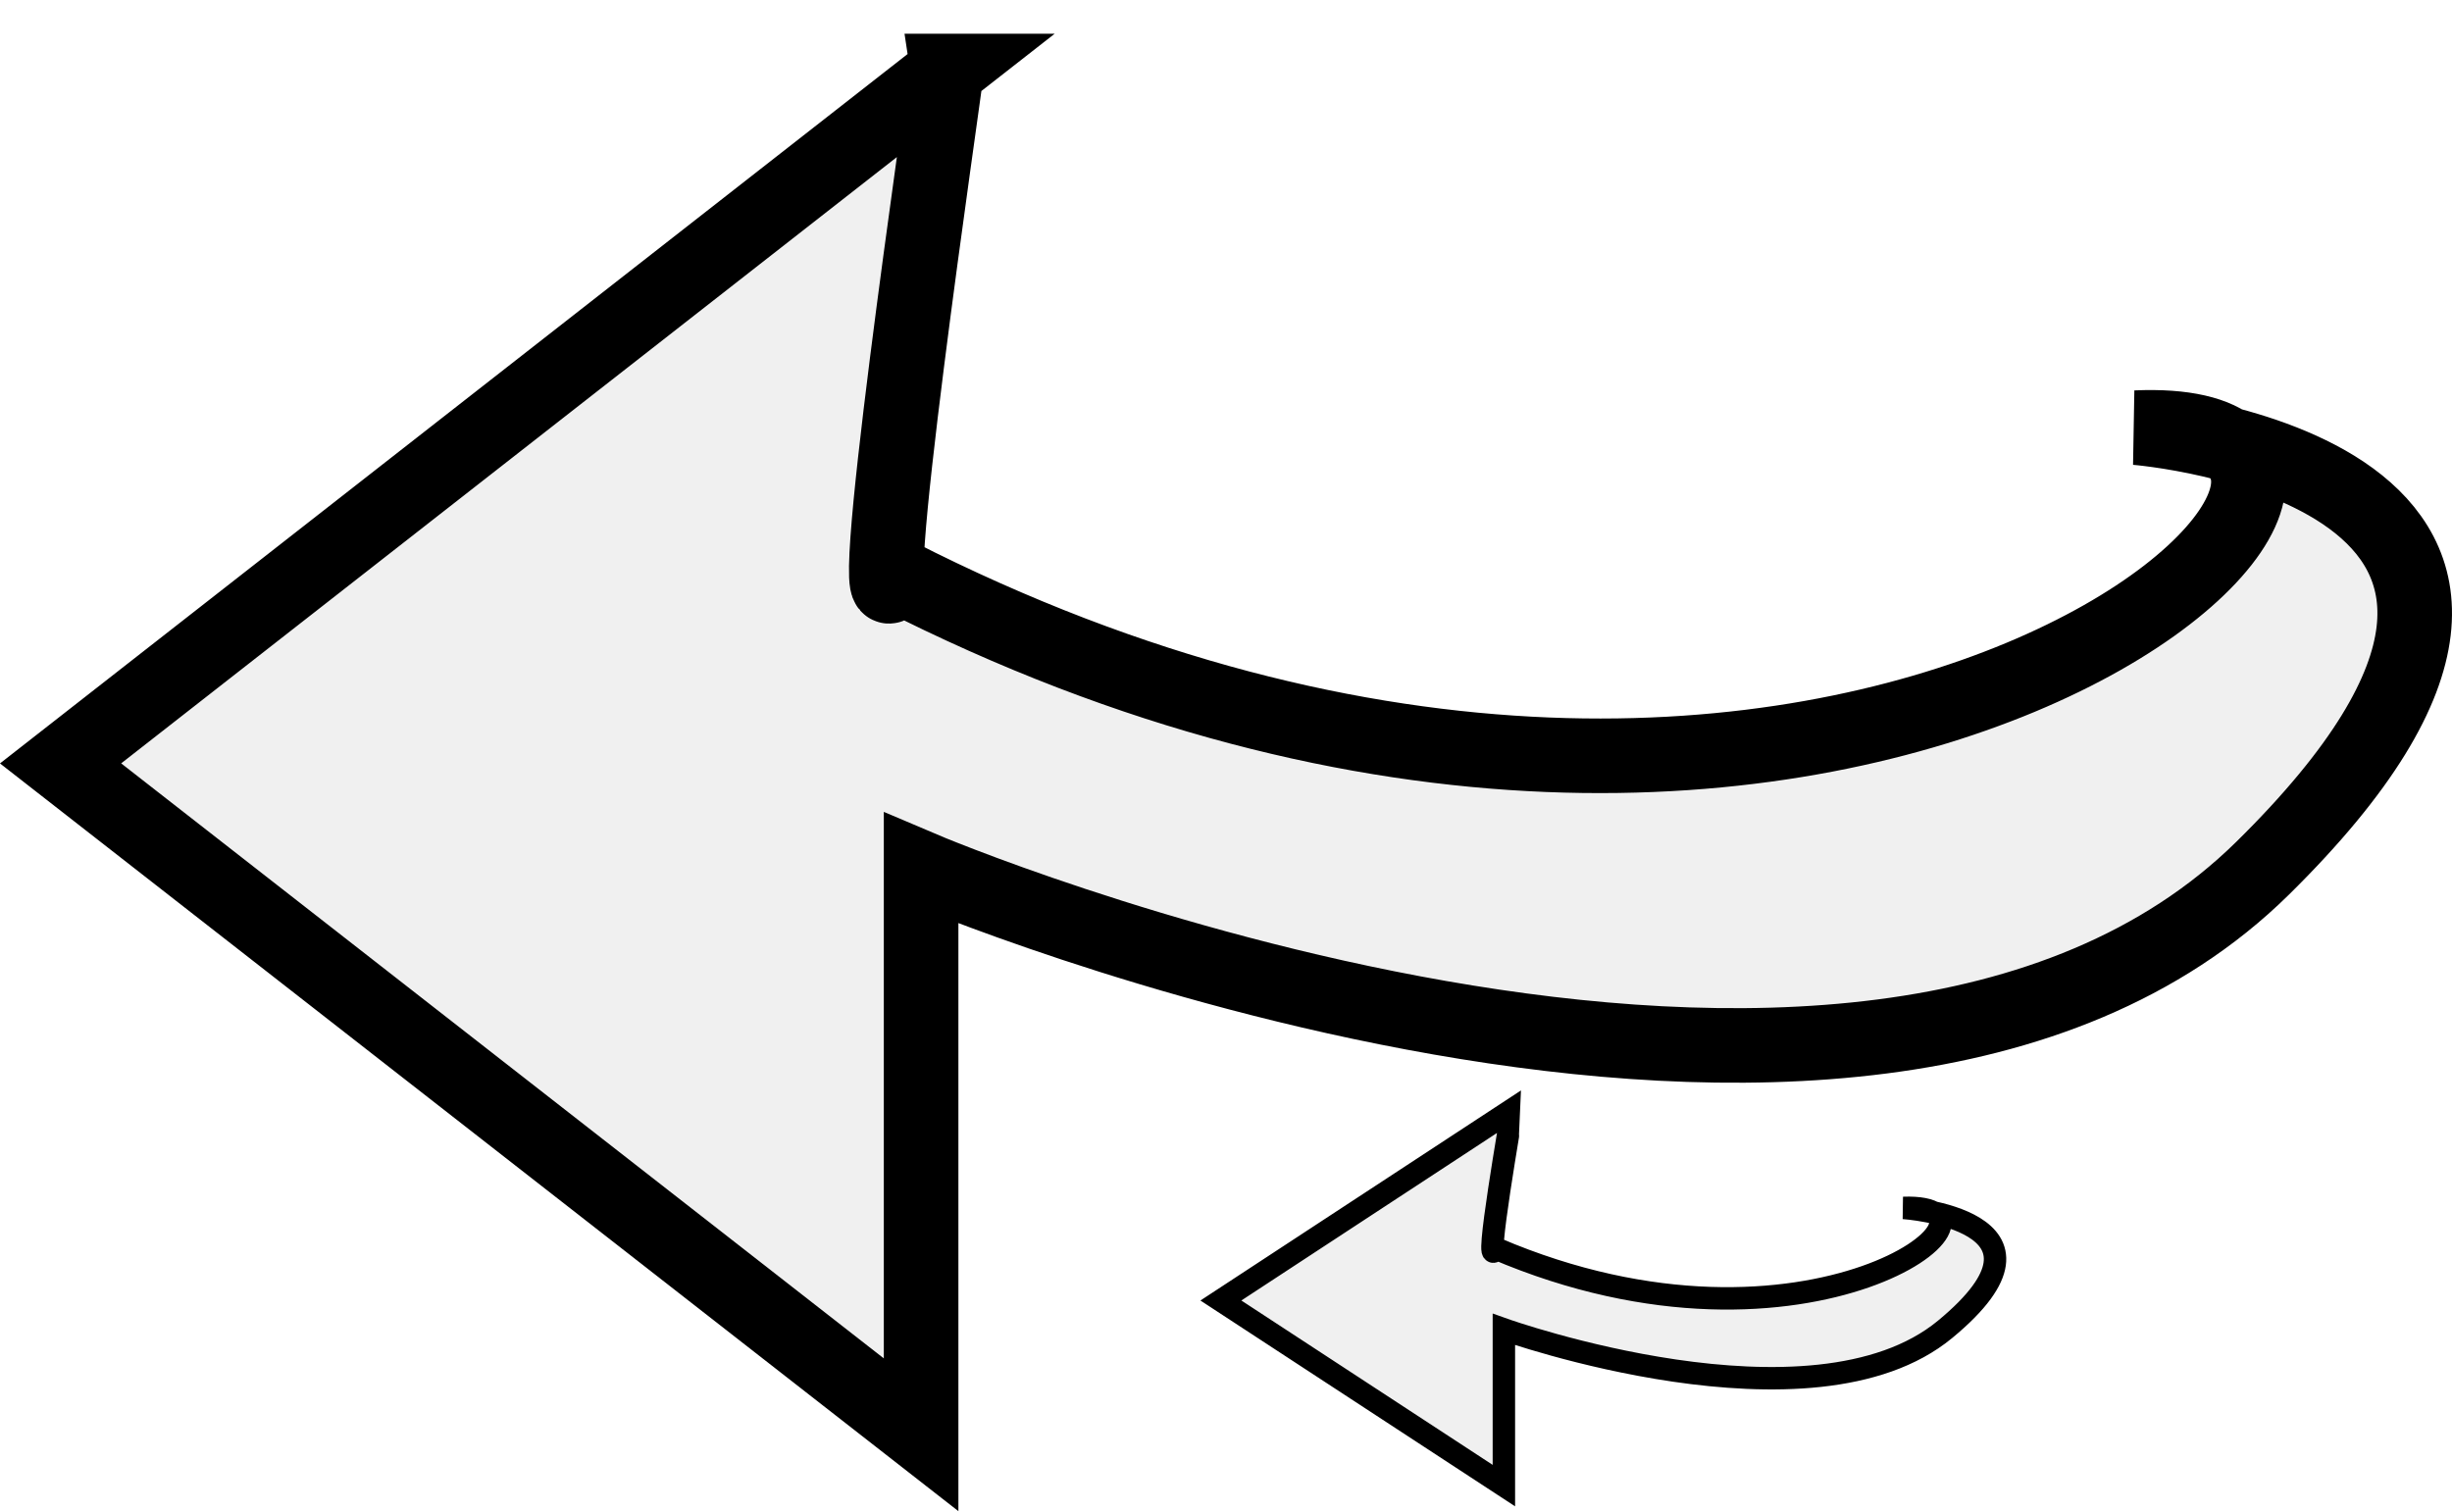
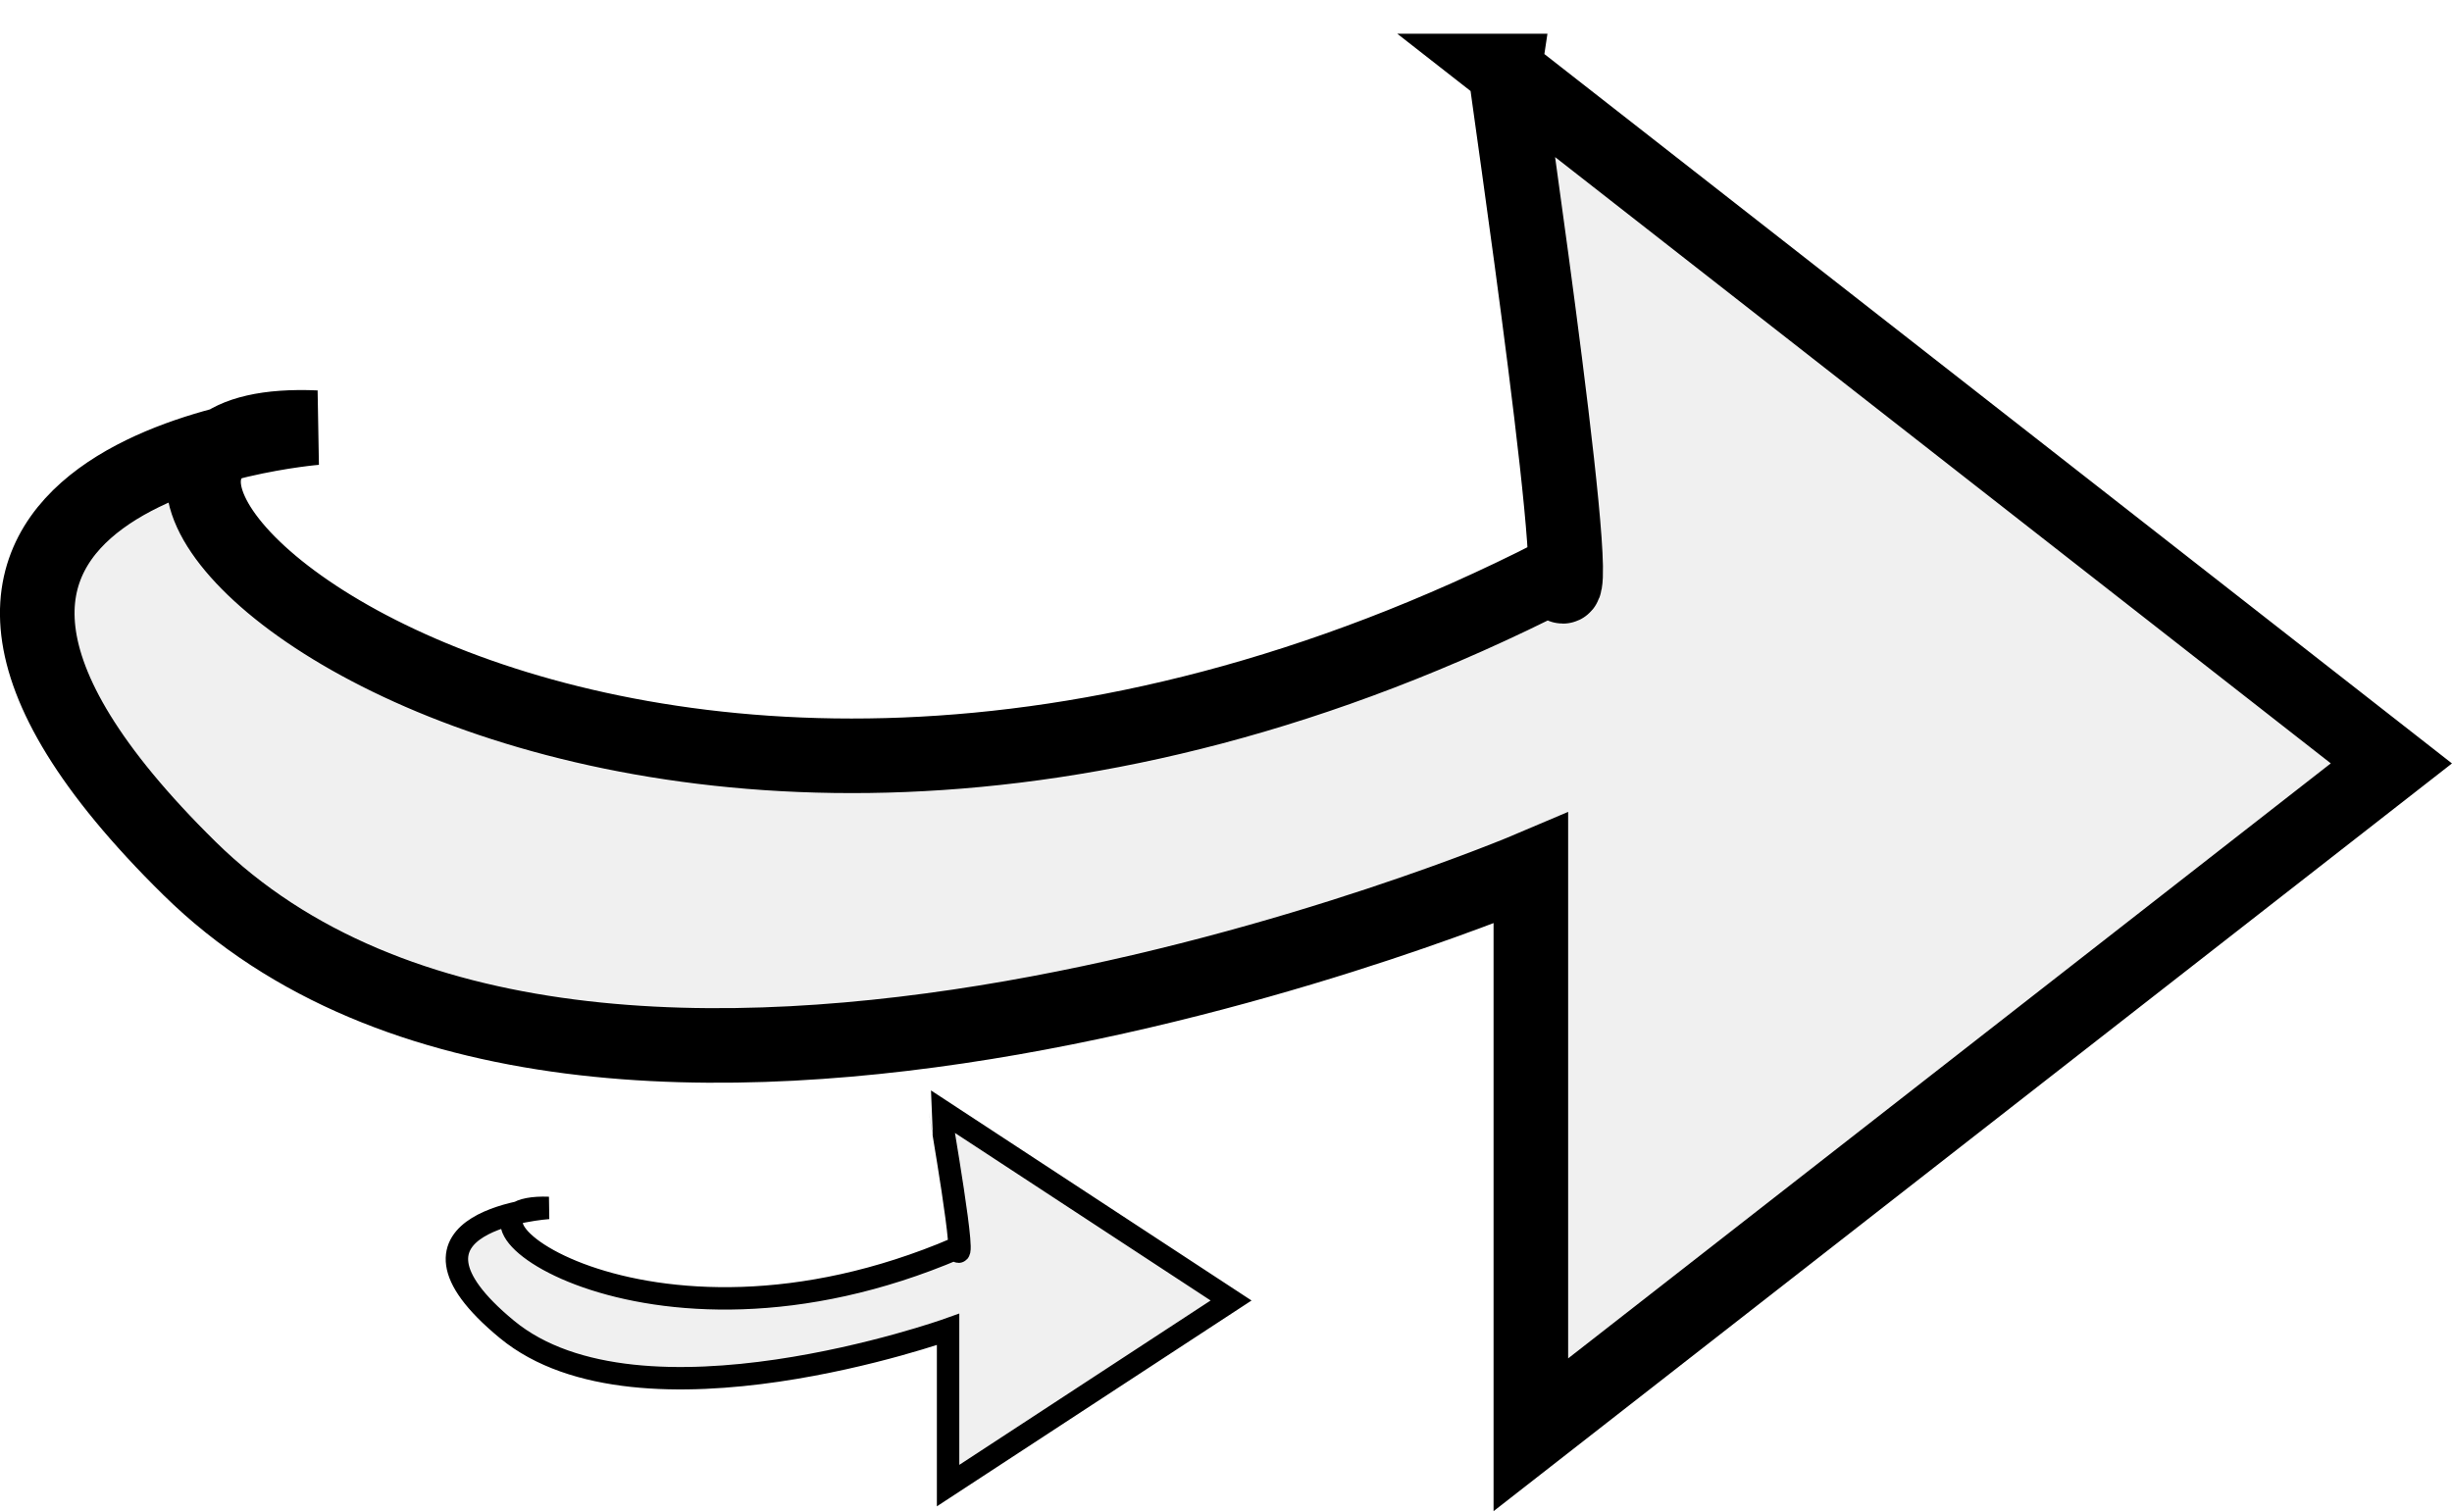
<svg xmlns="http://www.w3.org/2000/svg" width="29.52mm" height="18.198mm" viewBox="0 0 29.52 18.198" version="1.1" id="svg8">
  <defs id="defs2" />
-   <g id="layer1" transform="translate(58.40238,-179.41)">
+   <g id="layer1" transform="translate(-8.457599,-156.8013)">
    <path style="fill:none;stroke:#000000;stroke-width:0.265px;stroke-linecap:butt;stroke-linejoin:miter;stroke-opacity:1" d="M 200.719,50.577 10.156,51.112 v 0" id="path4496" />
    <path style="fill:#657d9d;fill-opacity:1;stroke:#5578a4;stroke-width:0.865;stroke-miterlimit:4;stroke-dasharray:none;stroke-dashoffset:0;stroke-opacity:1" id="path4643" d="M 26.324,110.463 A 16.437,10.958 0 0 1 10.015,121.421 16.437,10.958 0 0 1 -6.548,110.634 16.437,10.958 0 0 1 9.504,99.508 16.437,10.958 0 0 1 26.316,110.123" />
    <rect style="fill:#657d9d;fill-opacity:1;stroke:#5578a4;stroke-width:0.865;stroke-miterlimit:4;stroke-dasharray:none;stroke-dashoffset:0;stroke-opacity:1" id="rect4645" width="93.812" height="129.358" x="122.809" y="93.893" ry="0.353" />
    <rect style="fill:#4b3a1e;fill-opacity:1;stroke:#5578a4;stroke-width:0.509;stroke-miterlimit:4;stroke-dasharray:none;stroke-dashoffset:0;stroke-opacity:1" id="rect4512" width="130.541" height="17.535" x="-57.921" y="119.86" ry="0.157" />
    <path style="fill:#f0f0f0;fill-opacity:1;stroke:#000000;stroke-width:0.898;stroke-linecap:butt;stroke-linejoin:miter;stroke-miterlimit:4;stroke-dasharray:none;stroke-opacity:1" d="m 25.63,180.692 10.665,8.338 -10.36,8.085 v -6.822 c 0,0 -11.275,4.801 -16.15,0 -4.875,-4.801 1.524,-5.306 1.524,-5.306 -4.693,-0.205 3.428,7.636 14.931,1.769 0.46,1.236 -0.615,-6.012 -0.609,-6.064 z" id="path4485" />
    <g id="g4530">
      <path id="path4485-9" d="m -47.008,180.265 -10.665,8.338 10.36,8.085 v -6.822 c 0,0 11.275,4.801 16.15,0 4.875,-4.801 -1.524,-5.306 -1.524,-5.306 4.693,-0.205 -3.428,7.636 -14.931,1.769 -0.46,1.236 0.615,-6.012 0.609,-6.064 z" style="fill:#f0f0f0;fill-opacity:1;stroke:#000000;stroke-width:0.898;stroke-linecap:butt;stroke-linejoin:miter;stroke-miterlimit:4;stroke-dasharray:none;stroke-opacity:1" />
      <path id="path4485-9-8" d="m -40.197,192.772 -3.507,2.299 3.407,2.229 V 195.419 c 0,0 3.708,1.323 5.311,0 1.603,-1.323 -0.501,-1.463 -0.501,-1.463 1.543,-0.057 -1.128,2.105 -4.91,0.488 -0.151,0.341 0.202,-1.657 0.2,-1.672 z" style="fill:#f0f0f0;fill-opacity:1;stroke:#000000;stroke-width:0.27;stroke-linecap:butt;stroke-linejoin:miter;stroke-miterlimit:4;stroke-dasharray:none;stroke-opacity:1" />
    </g>
    <g id="g4549-0" transform="matrix(-1.140112,0,0,0.945331,147.5213,123.291)" style="fill:#f0f0f0;fill-opacity:1">
      <path id="path4485-9-0" d="m 76.938,60.832 -9.354,8.82 9.087,8.553 v -7.216 c 0,0 9.889,5.078 14.165,0 4.276,-5.078 -1.336,-5.613 -1.336,-5.613 4.116,-0.217 -3.007,8.078 -13.096,1.871 -0.403,1.307 0.539,-6.359 0.535,-6.414 z" style="fill:#f0f0f0;fill-opacity:1;stroke:#000000;stroke-width:0.865;stroke-linecap:butt;stroke-linejoin:miter;stroke-miterlimit:4;stroke-dasharray:none;stroke-opacity:1" />
      <path id="path4485-9-8-2" d="m 81.331,65.453 -7.728,6.85 7.507,6.643 v -5.605 c 0,0 8.169,3.944 11.702,0 3.533,-3.944 -1.104,-4.359 -1.104,-4.359 3.4,-0.168 -2.484,6.274 -10.819,1.453 -0.333,1.015 0.445,-4.939 0.442,-4.982 z" style="fill:#f0f0f0;fill-opacity:1;stroke:#000000;stroke-width:0.693;stroke-linecap:butt;stroke-linejoin:miter;stroke-miterlimit:4;stroke-dasharray:none;stroke-opacity:1" />
    </g>
    <path style="fill:#f0f0f0;fill-opacity:1;stroke:#000000;stroke-width:0.898;stroke-linecap:butt;stroke-linejoin:miter;stroke-miterlimit:4;stroke-dasharray:none;stroke-opacity:1" d="m -12.805,180.785 -10.665,8.338 10.36,8.085 v -6.822 c 0,0 11.275,4.801 16.15,0 4.875,-4.801 -1.524,-5.306 -1.524,-5.306 4.693,-0.205 -3.428,7.636 -14.931,1.769 -0.46,1.236 0.615,-6.012 0.609,-6.064 z" id="path4485-8" />
    <path style="fill:#c4b526;fill-opacity:1;stroke:none;stroke-width:0.865;stroke-miterlimit:4;stroke-dasharray:none;stroke-dashoffset:0;stroke-opacity:1" id="path4668" d="M 23.384,137.19 A 18.575,15.769 0 0 1 4.953,152.959 18.575,15.769 0 0 1 -13.764,137.435 18.575,15.769 0 0 1 4.376,121.426 a 18.575,15.769 0 0 1 18.999,15.275" />
    <path style="fill:#588b69;fill-opacity:1;stroke:none;stroke-width:0.865;stroke-miterlimit:4;stroke-dasharray:none;stroke-dashoffset:0;stroke-opacity:1" id="path4670" d="M 74.433,128.504 A 26.326,18.575 0 0 1 48.311,147.079 26.326,18.575 0 0 1 21.784,128.793 26.326,18.575 0 0 1 47.493,109.934 a 26.326,18.575 0 0 1 26.927,17.993" />
    <rect style="fill:#4b3a1e;fill-opacity:1;stroke:#5578a4;stroke-width:0.367;stroke-miterlimit:4;stroke-dasharray:none;stroke-dashoffset:0;stroke-opacity:1" id="rect4512-0" width="94.603" height="12.597" x="122.279" y="115.39" ry="0.113" />
    <rect style="fill:#f0f0f0;fill-opacity:1;stroke:none;stroke-width:0.914;stroke-miterlimit:4;stroke-dasharray:none;stroke-dashoffset:0;stroke-opacity:1" id="rect4512-2" width="94.487" height="77.962" x="122.07" y="127.743" ry="0.7" />
    <text xml:space="preserve" style="font-style:normal;font-variant:normal;font-weight:normal;font-stretch:normal;font-size:10.974px;line-height:25.721px;font-family:Sansita;-inkscape-font-specification:Sansita;letter-spacing:0px;word-spacing:0px;fill:#f0f0f0;fill-opacity:1;stroke:none;stroke-width:1.029" x="162.801" y="89.871" id="text4724" transform="scale(0.8150127,1.226975)">
      <tspan id="tspan4722" x="162.801" y="89.871" style="font-style:normal;font-variant:normal;font-weight:normal;font-stretch:normal;font-family:Sansita;-inkscape-font-specification:Sansita;fill:#f0f0f0;fill-opacity:1;stroke-width:1.029">THE TOWN OF TINKER</tspan>
    </text>
    <rect style="fill:#f0f0f0;fill-opacity:1;stroke:#000000;stroke-width:0.865;stroke-miterlimit:4;stroke-dasharray:none;stroke-dashoffset:0;stroke-opacity:1" id="rect4726" width="27.796" height="12.294" x="122.809" y="115.541" ry="0.353" />
    <rect style="fill:#f0f0f0;fill-opacity:1;stroke:#000000;stroke-width:0.865;stroke-miterlimit:4;stroke-dasharray:none;stroke-dashoffset:0;stroke-opacity:1" id="rect4726-0" width="27.796" height="12.294" x="154.346" y="115.809" ry="0.353" />
    <rect style="fill:#f0f0f0;fill-opacity:1;stroke:#000000;stroke-width:0.865;stroke-miterlimit:4;stroke-dasharray:none;stroke-dashoffset:0;stroke-opacity:1" id="rect4726-9" width="27.796" height="12.294" x="186.419" y="115.809" ry="0.353" />
    <g transform="matrix(-1,0,0,1,-20.42525,-22.60868)" id="g4530-2">
      <path id="path4485-9-9" d="m -47.008,180.265 -10.665,8.338 10.36,8.085 v -6.822 c 0,0 11.275,4.801 16.15,0 4.875,-4.801 -1.524,-5.306 -1.524,-5.306 4.693,-0.205 -3.428,7.636 -14.931,1.769 -0.46,1.236 0.615,-6.012 0.609,-6.064 z" style="fill:#f0f0f0;fill-opacity:1;stroke:#000000;stroke-width:0.898;stroke-linecap:butt;stroke-linejoin:miter;stroke-miterlimit:4;stroke-dasharray:none;stroke-opacity:1" />
      <path id="path4485-9-8-8" d="m -40.197,192.772 -3.507,2.299 3.407,2.229 V 195.419 c 0,0 3.708,1.323 5.311,0 1.603,-1.323 -0.501,-1.463 -0.501,-1.463 1.543,-0.057 -1.128,2.105 -4.91,0.488 -0.151,0.341 0.202,-1.657 0.2,-1.672 z" style="fill:#f0f0f0;fill-opacity:1;stroke:#000000;stroke-width:0.27;stroke-linecap:butt;stroke-linejoin:miter;stroke-miterlimit:4;stroke-dasharray:none;stroke-opacity:1" />
    </g>
  </g>
</svg>
